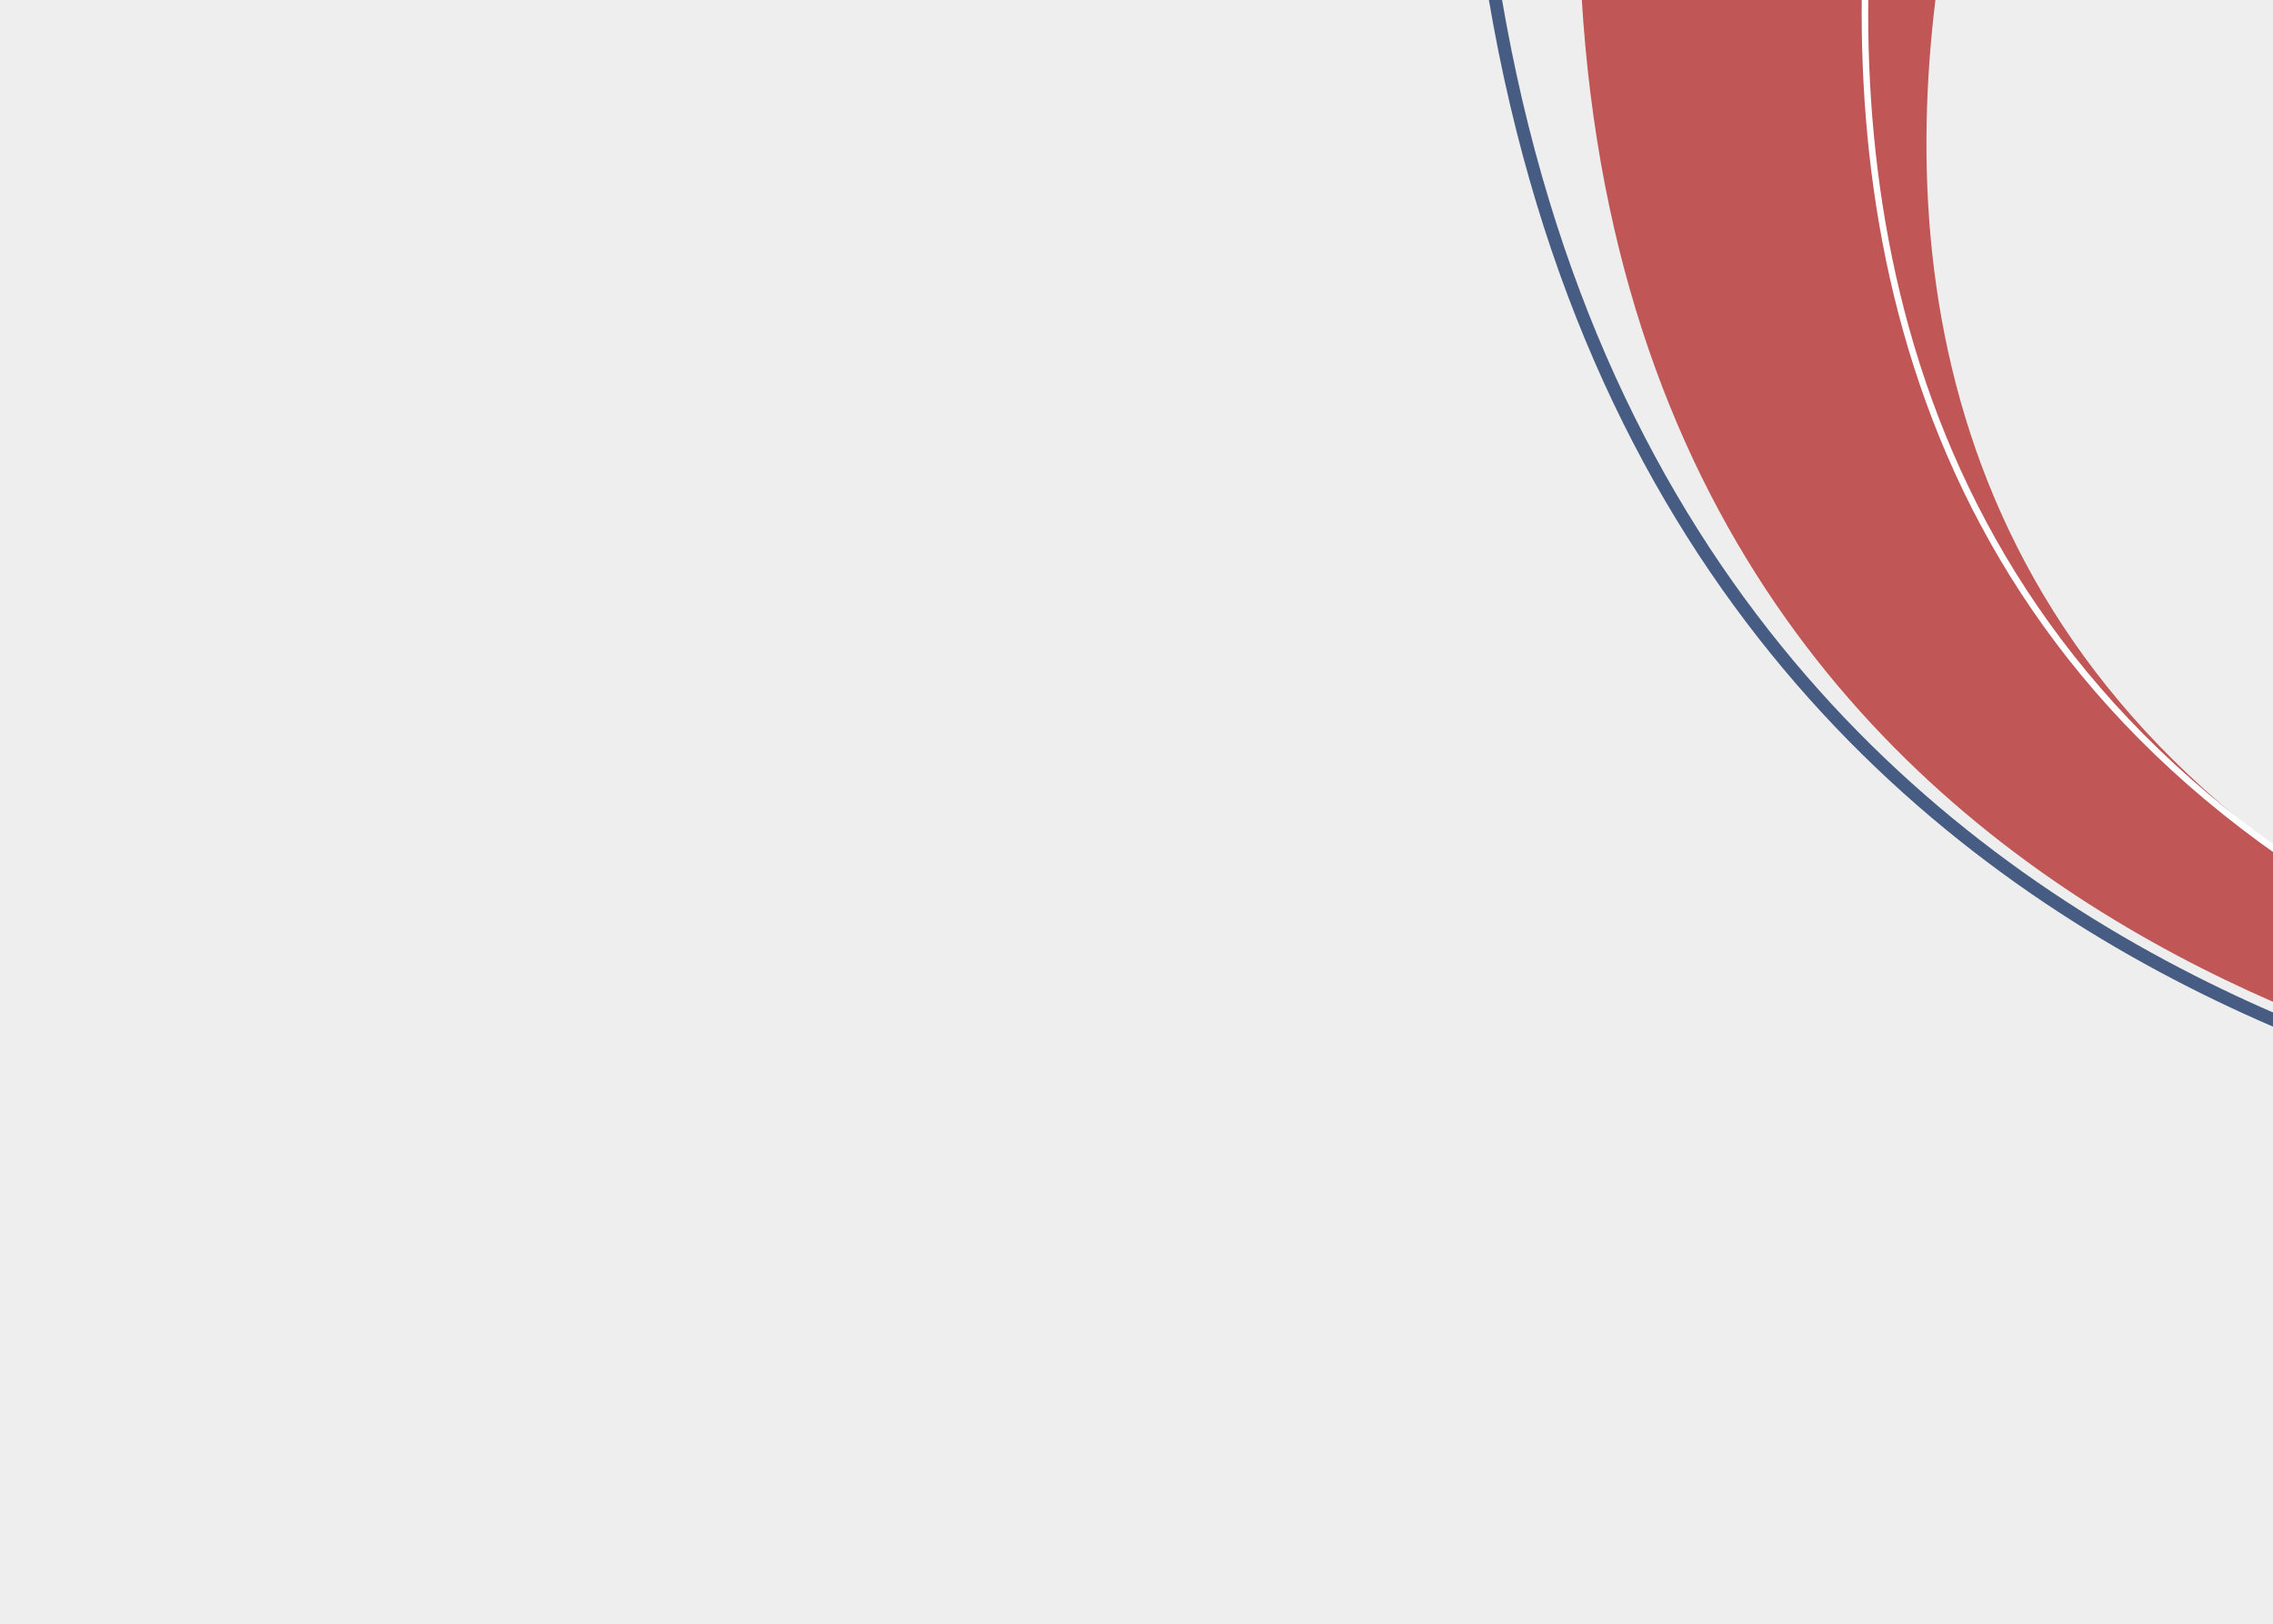
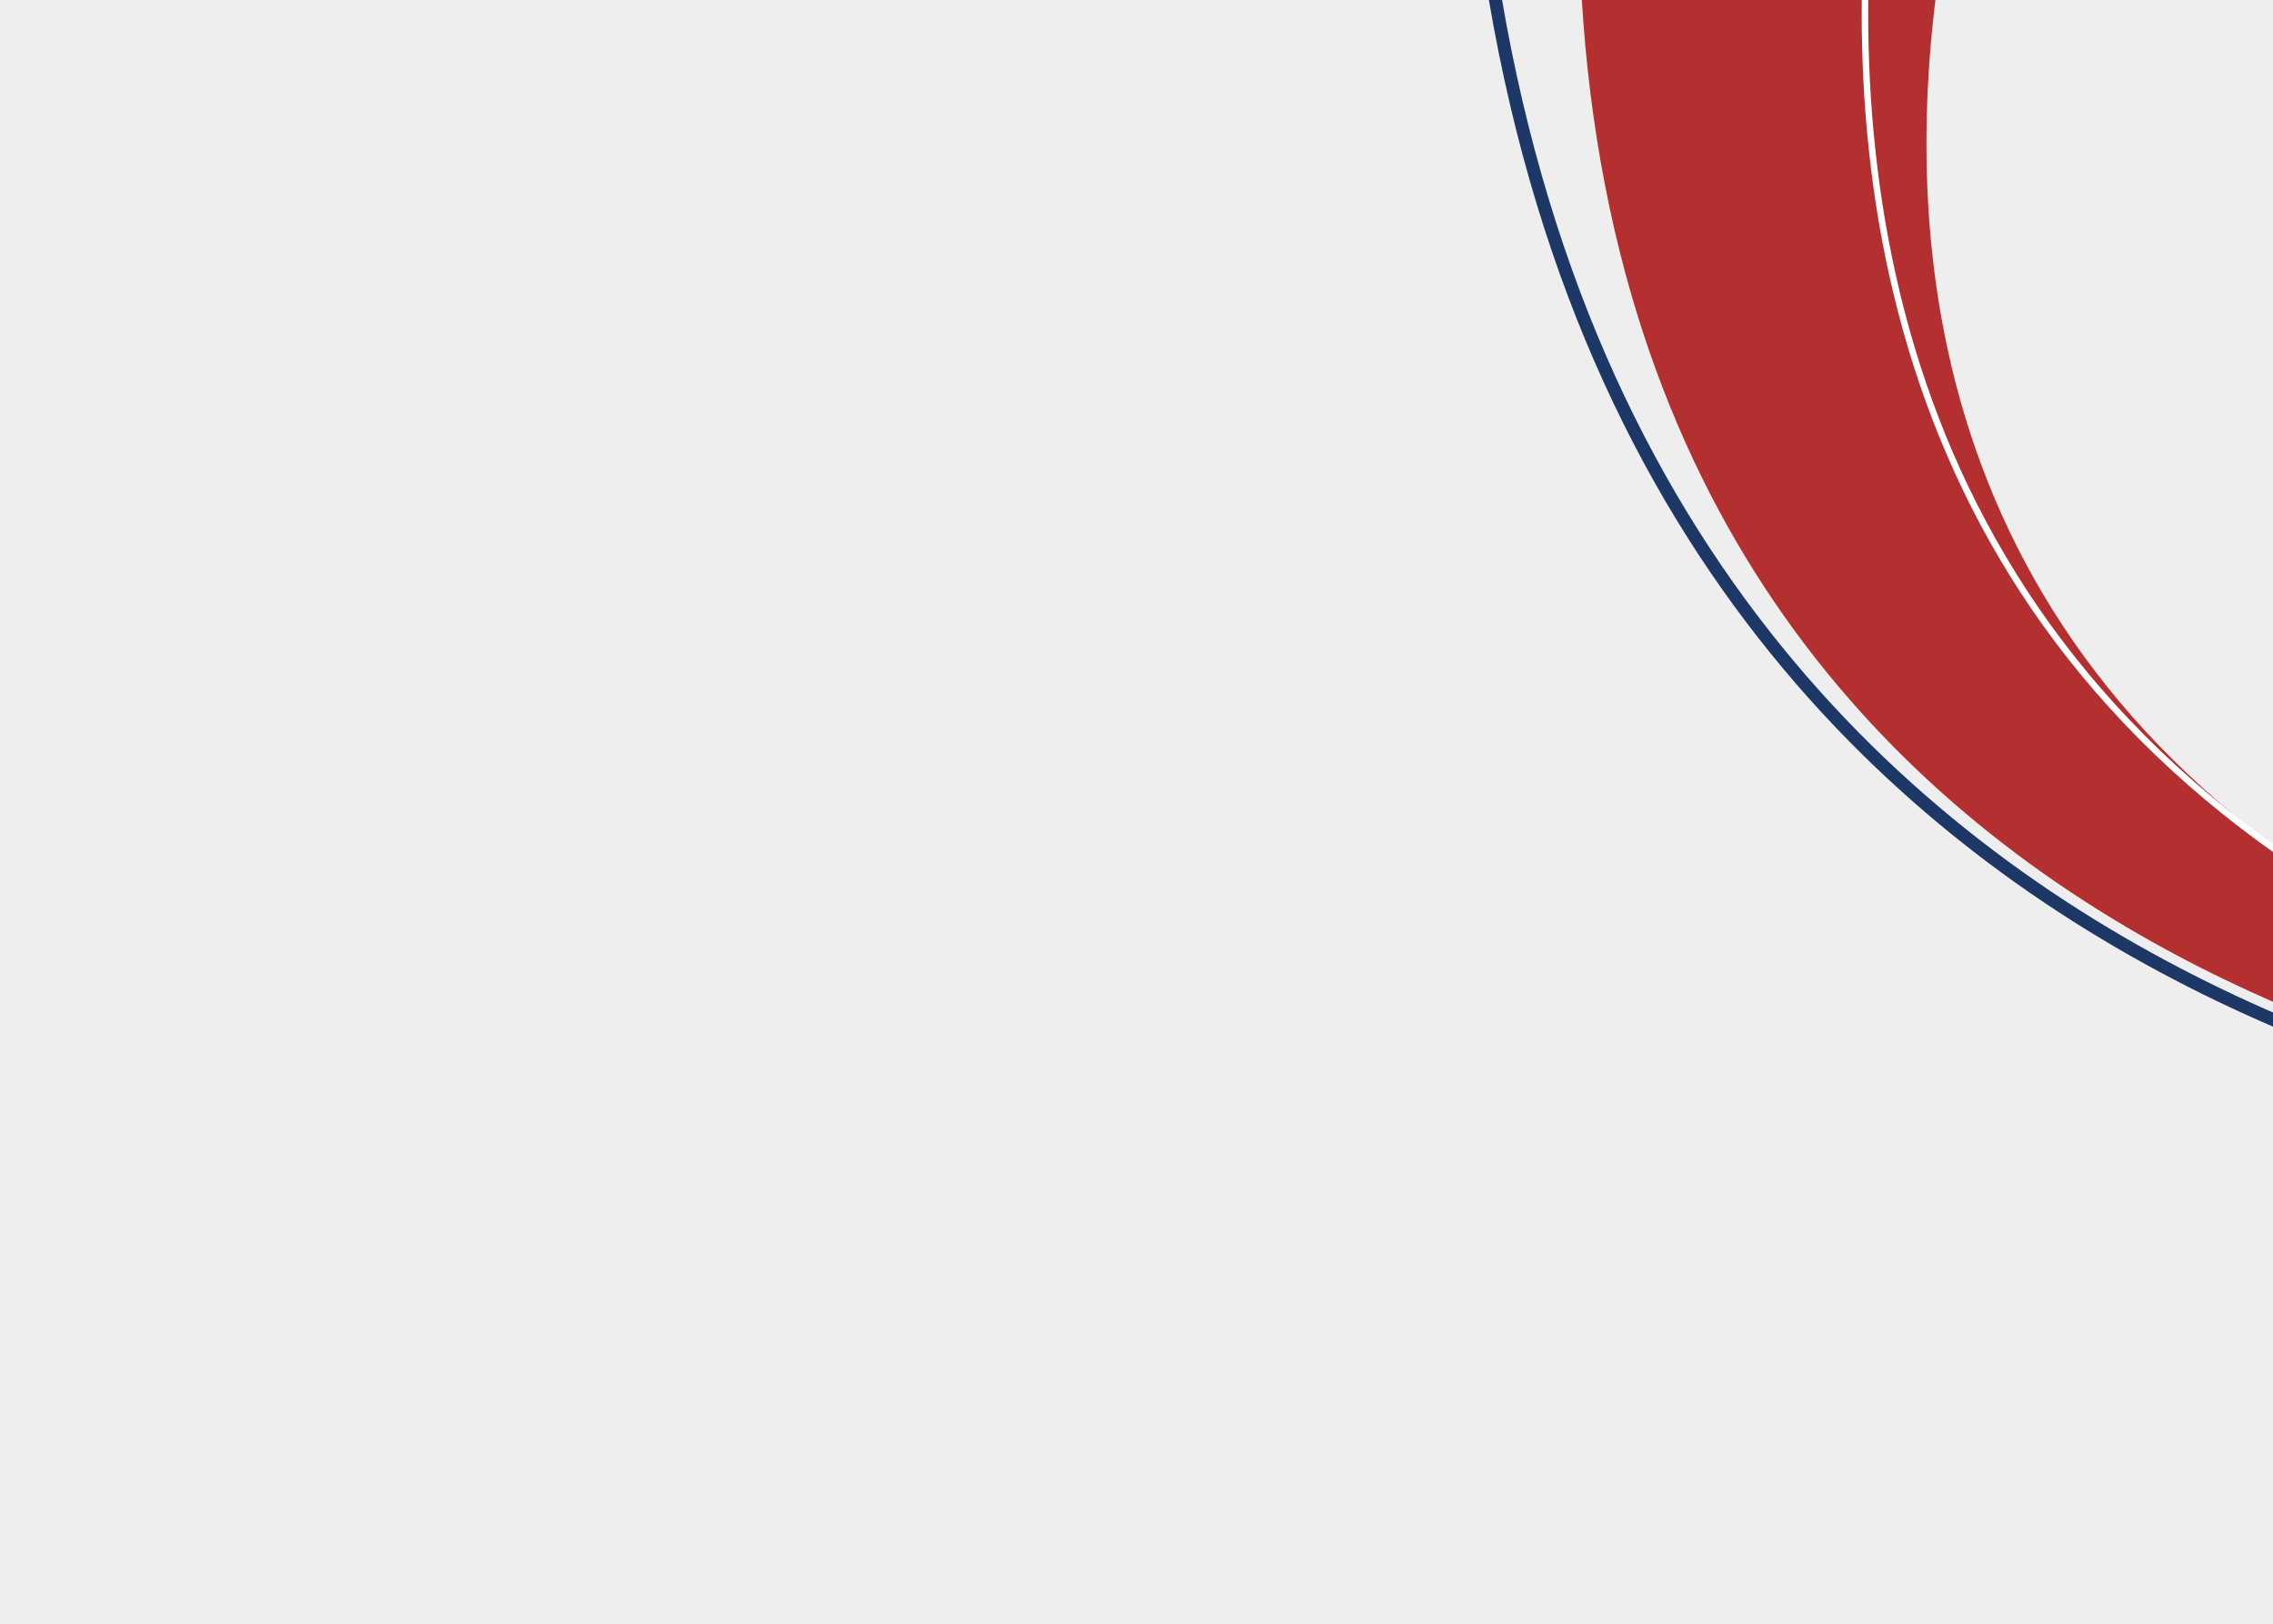
<svg xmlns="http://www.w3.org/2000/svg" version="1.1" id="Layer_1" x="0px" y="0px" viewBox="0 0 350 250" style="enable-background:new 0 0 350 250;" xml:space="preserve">
  <style type="text/css">
	.st0{fill:#EEEEEE;}
- 	.st1{opacity:0.8;}
- 	.st2{fill:#B42F2F;}
- 	.st3{opacity:0.8;fill:none;stroke:#1D3767;stroke-width:2;}
- 	.st4{fill:none;stroke:#FFFFFF;}
+ 	.st1{fill:#B42F2F;}
+ 	.st2{fill:none;stroke:#1D3767;stroke-width:2;}
+ 	.st3{fill:none;stroke:#FFFFFF;}
</style>
  <rect x="-14" y="-4" class="st0" width="382" height="260" />
-   <g class="st1">
-     <path class="st2" d="M418.9,163.2c-196.3-58.6-97.3-239.6-97.3-239.6l-78.2,47.5C235,152.9,401.7,167.3,404.5,171.9L418.9,163.2z" />
+   <g>
+     <path class="st1" d="M418.9,163.2c-196.3-58.6-97.3-239.6-97.3-239.6l-78.2,47.5C235,152.9,401.7,167.3,404.5,171.9L418.9,163.2z" />
  </g>
-   <path class="st3" d="M226.6-31.5c13.2,199.9,193,204.4,196.6,209.3" />
-   <path class="st4" d="M436.4,166.4C216.5,118.2,304.6-88.7,304.6-88.7" />
+   <path class="st2" d="M226.6-31.5c13.2,199.9,193,204.4,196.6,209.3" />
+   <path class="st3" d="M436.4,166.4C216.5,118.2,304.6-88.7,304.6-88.7" />
</svg>
